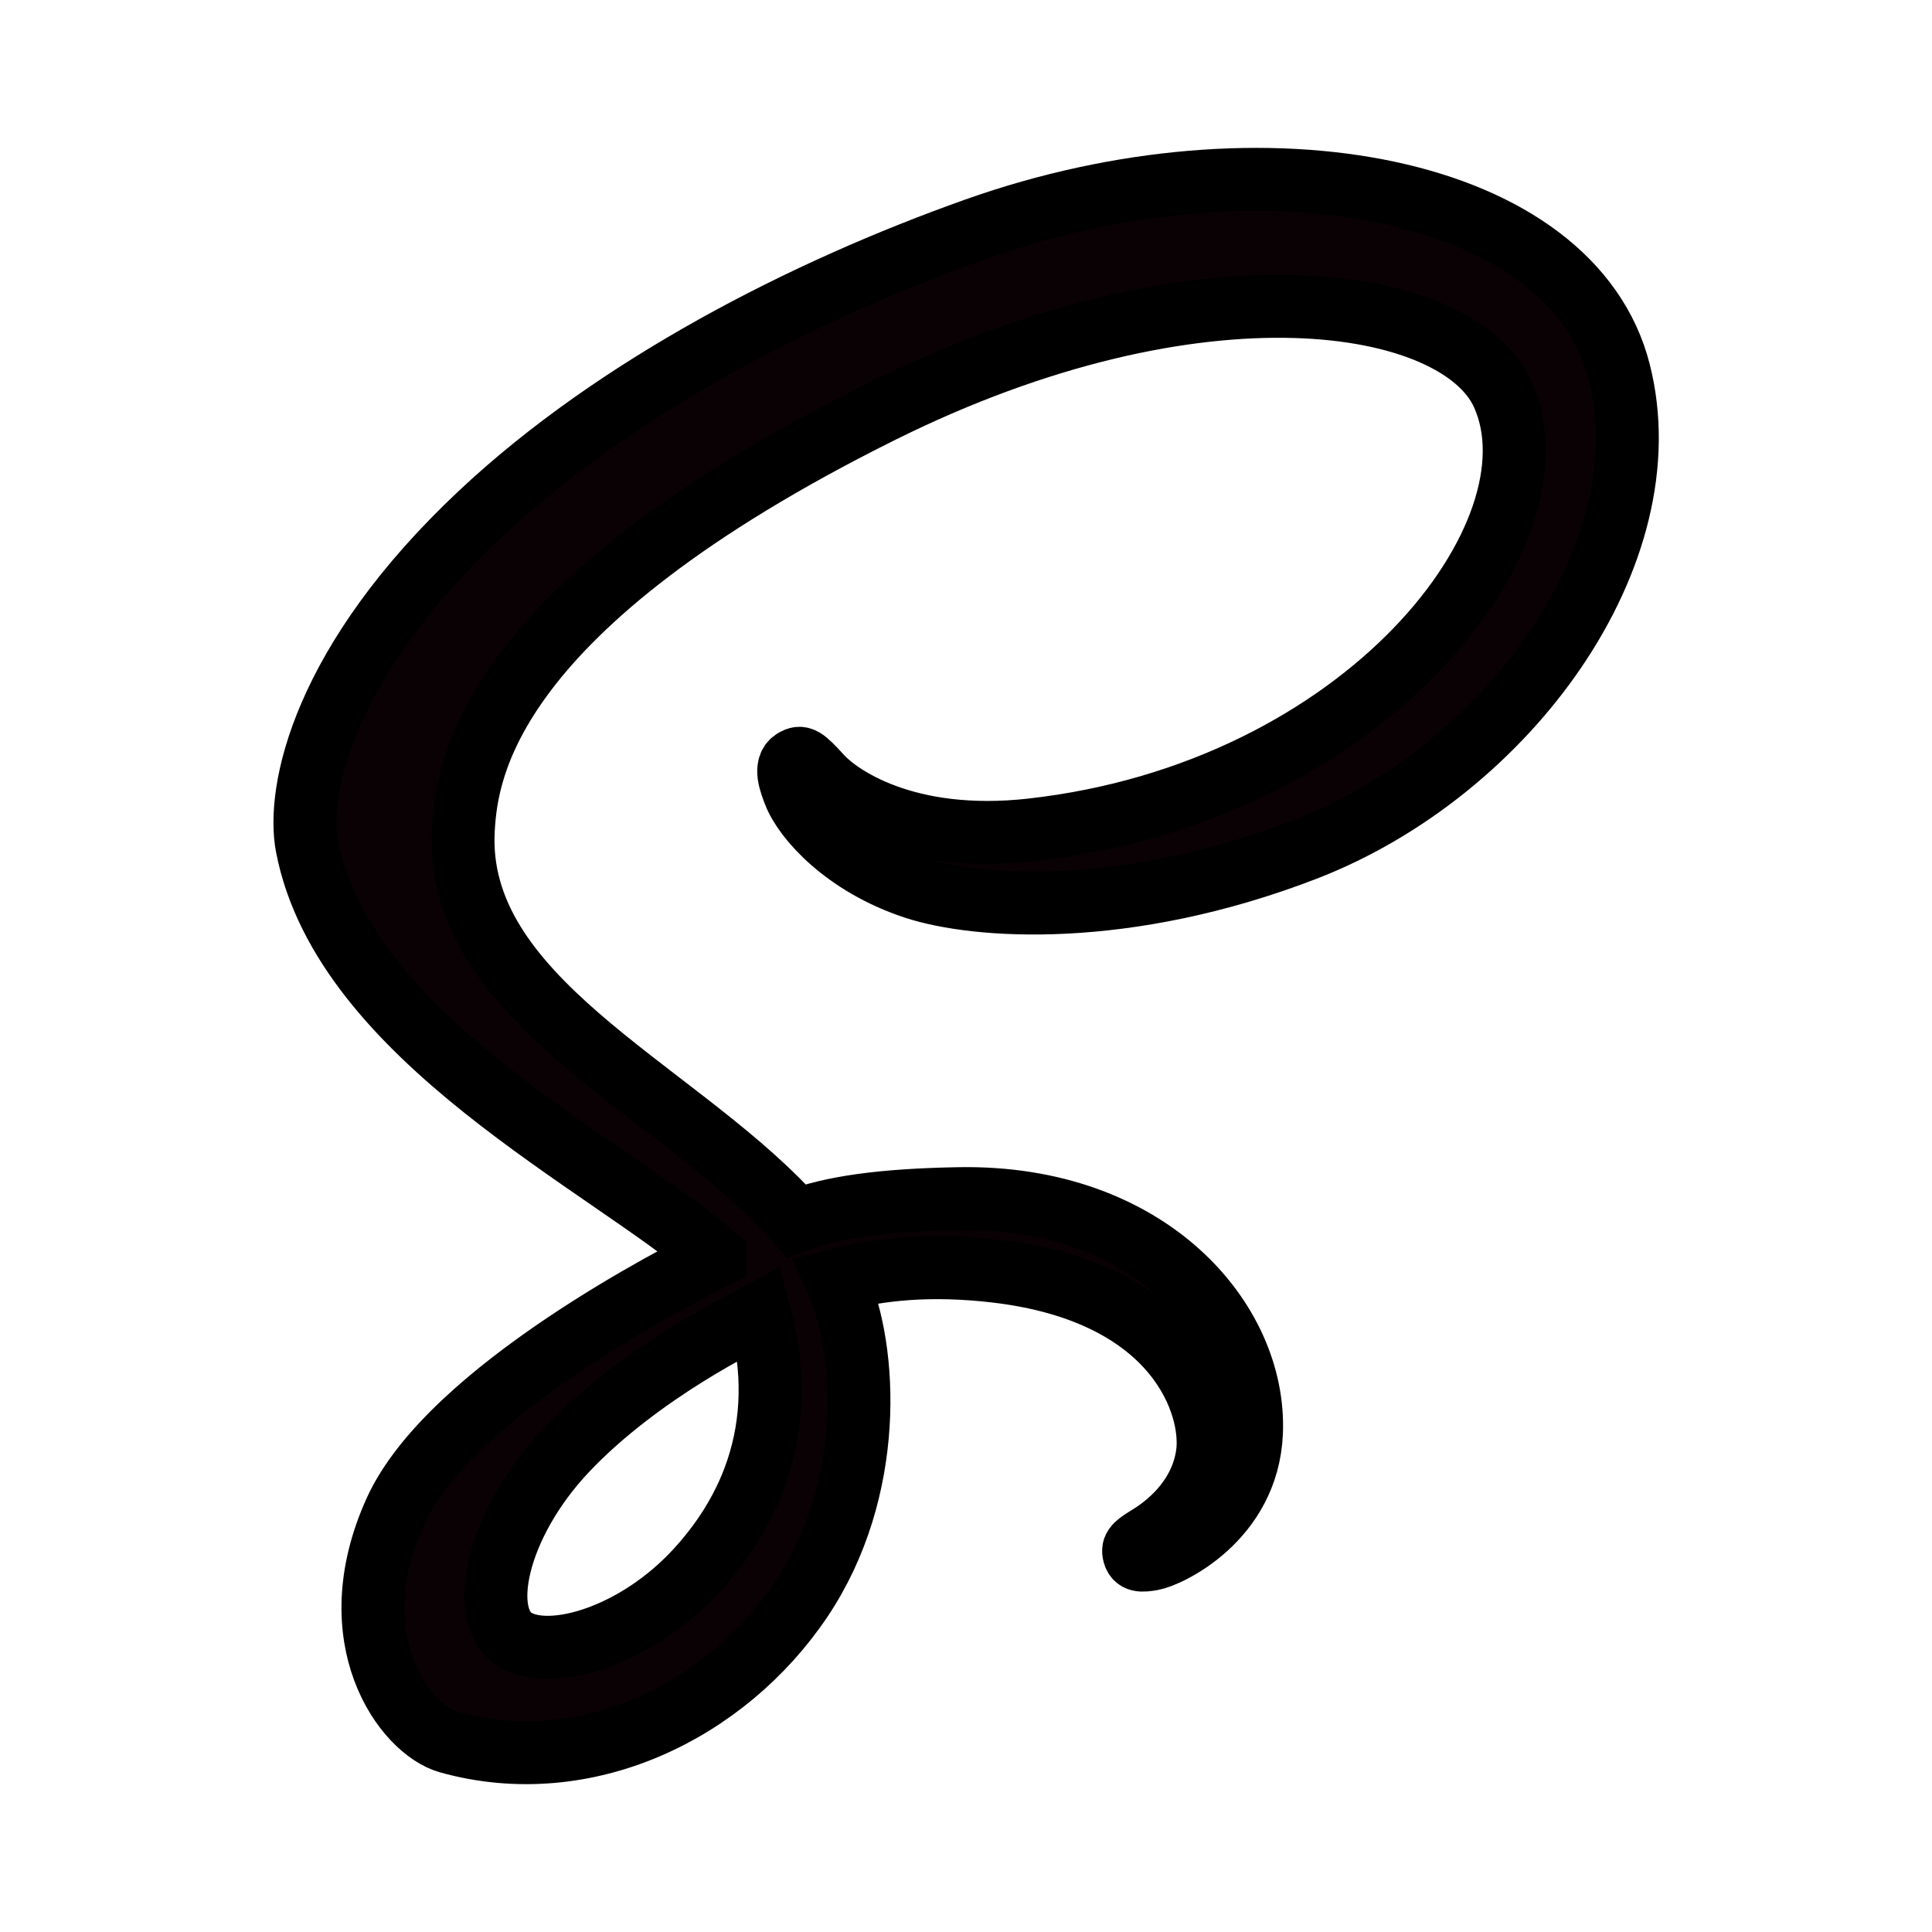
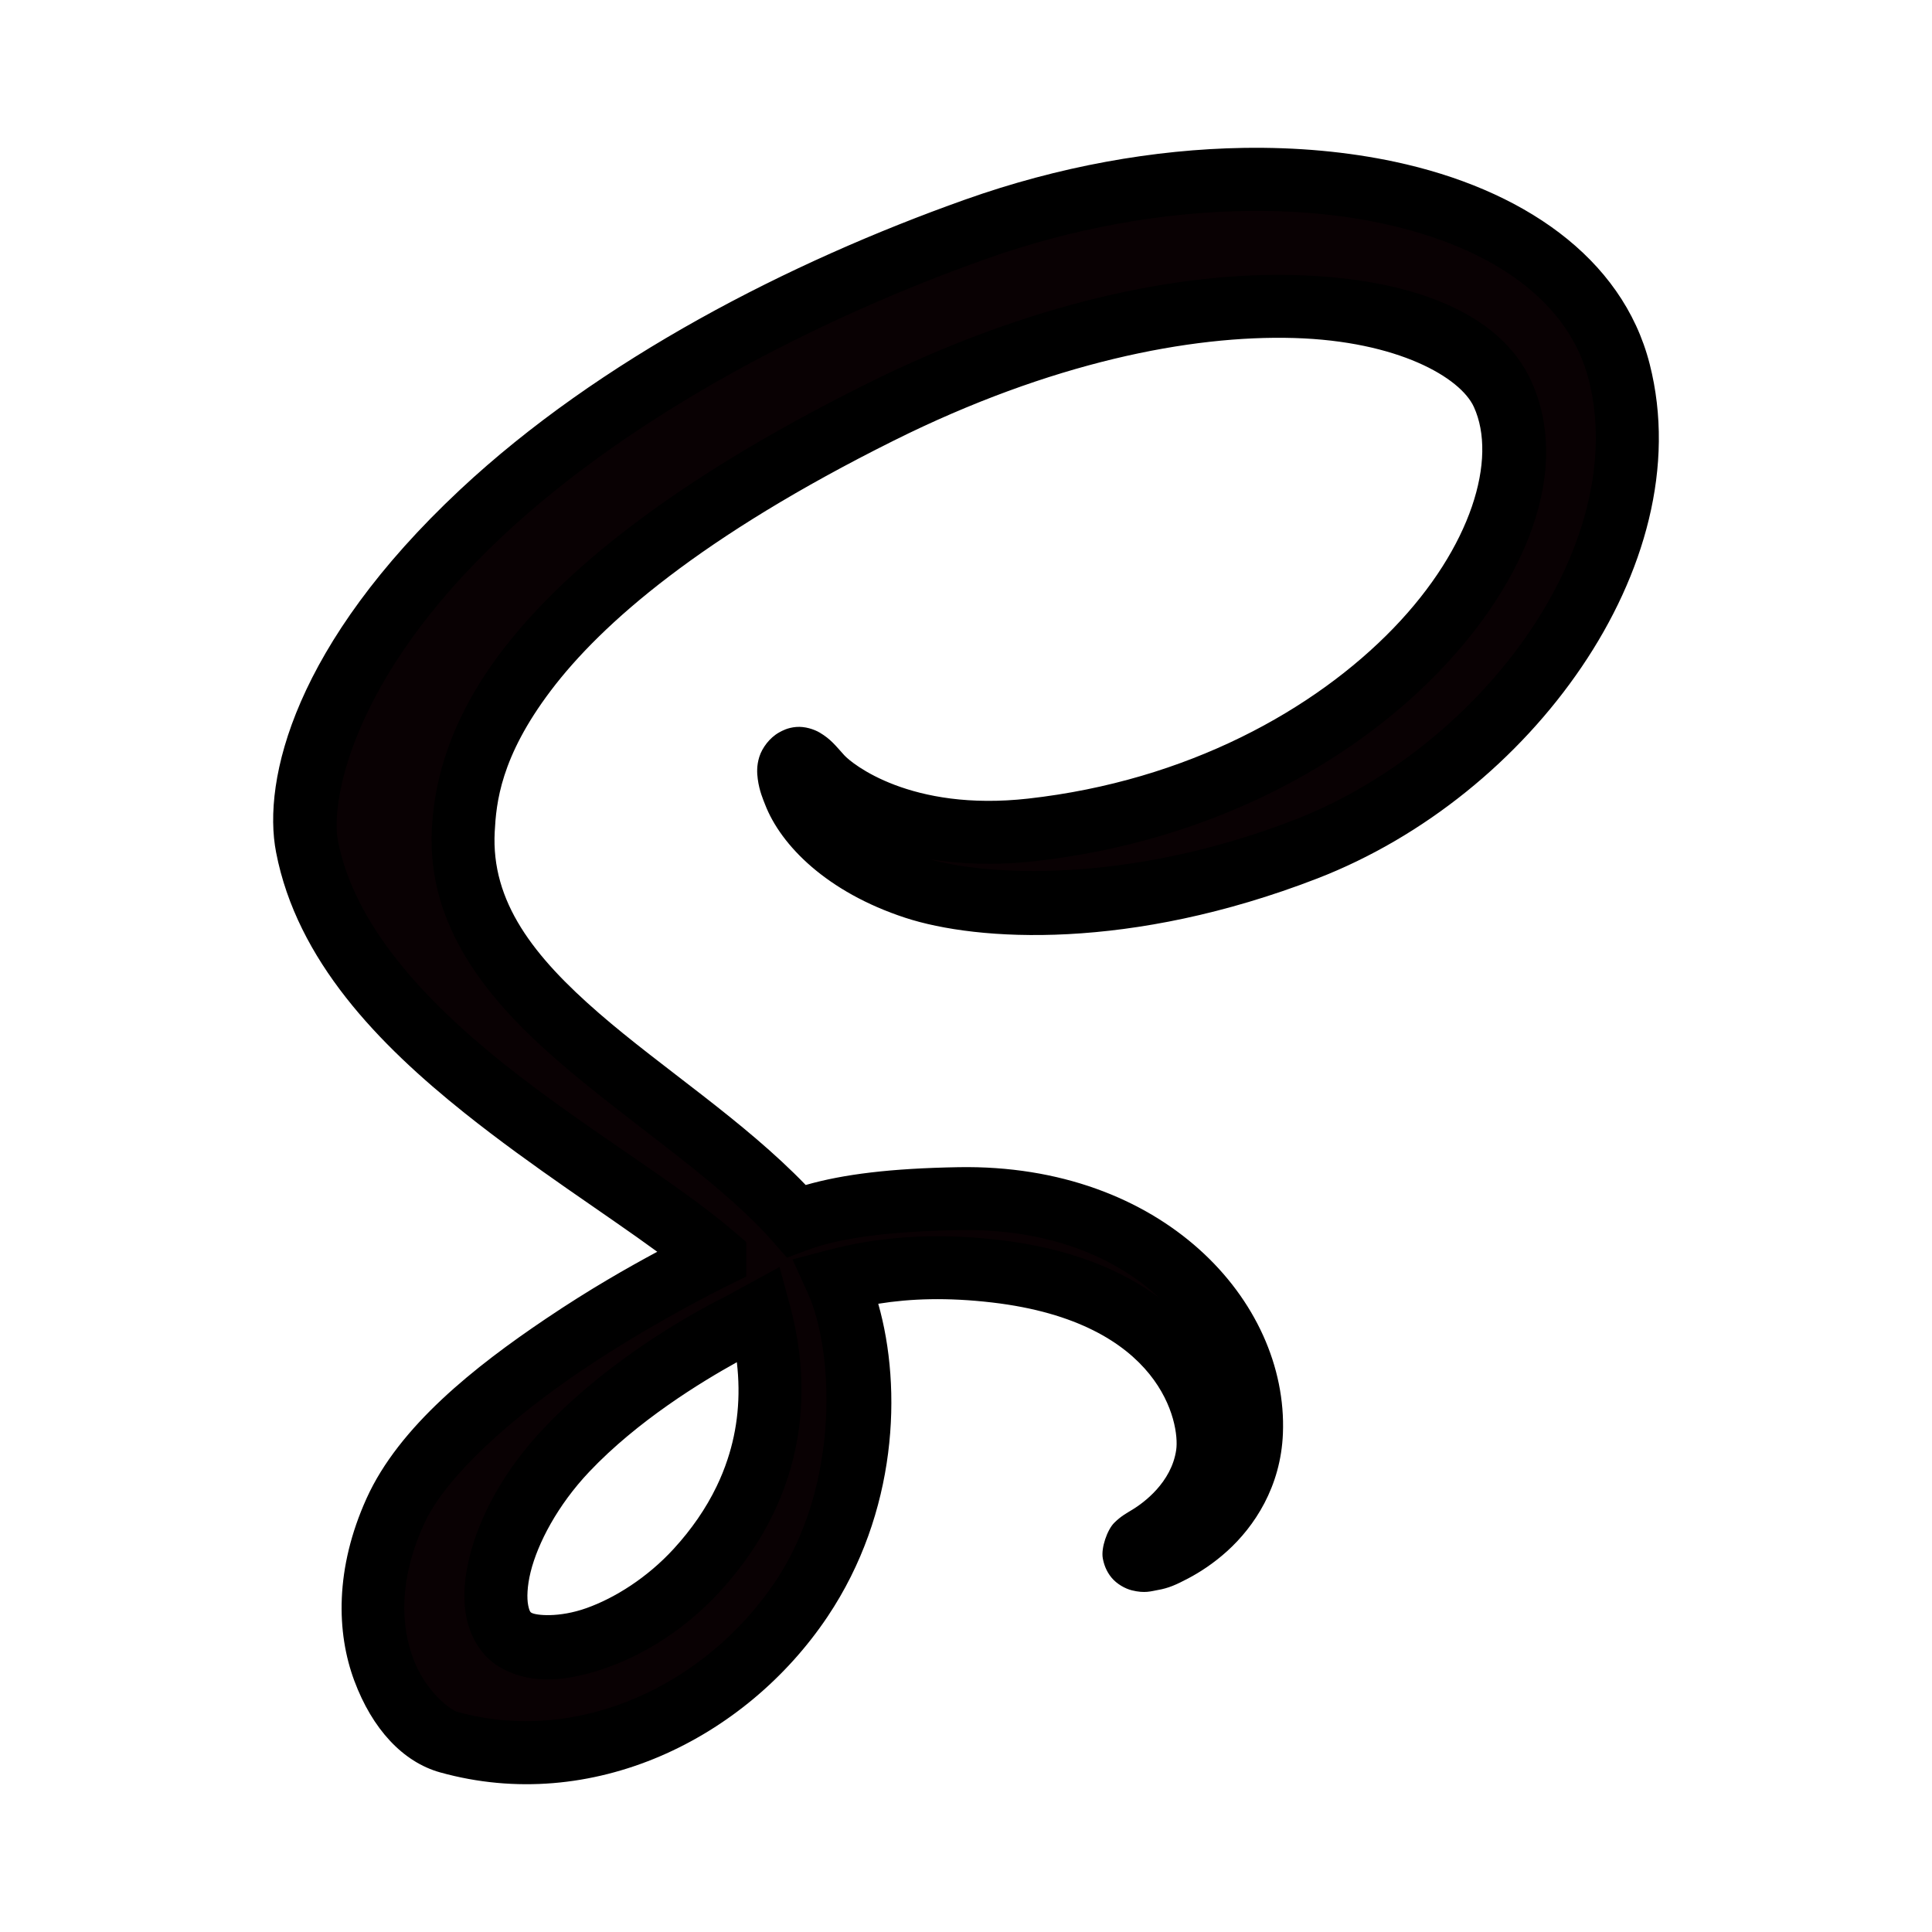
<svg xmlns="http://www.w3.org/2000/svg" enable-background="new 0 0 612 792" version="1.1" viewBox="0 0 500 500" xml:space="preserve" id="svg6">
  <defs id="defs10" />
-   <g transform="matrix(1.311 0 0 1.311 -150.32 -269.45)" fill="#ec407a" stroke="#ec407a" stroke-width="12.423" id="g4" style="fill:#090103;fill-opacity:1;stroke:#000000;stroke-opacity:1">
-     <path d="m434.3 278.93c-9.3-36.49-69.8-48.48-127.06-28.14-34.08 12.11-70.96 31.11-97.49 55.92-31.54 29.5-36.57 55.17-34.49 65.9 7.31 37.85 59.18 62.6 80.5 80.95v.11c-6.29 3.09-52.3 26.38-63.07 50.19-11.36 25.12 1.81 43.14 10.53 45.57 27.02 7.52 54.74-6 69.65-28.23 14.38-21.45 13.18-49.14 6.93-62.92 8.62-2.27 18.67-3.29 31.44-1.8 36.04 4.21 43.11 26.71 41.76 36.13s-8.91 14.6-11.44 16.16-3.3 2.11-3.09 3.27c.31 1.69 1.48 1.63 3.63 1.26 2.97-.5 18.92-7.66 19.61-25.04.87-22.07-20.28-46.76-57.73-46.11-15.42.27-25.12 1.73-32.13 4.34-.52-.59-1.04-1.18-1.59-1.76-23.15-24.7-65.95-42.17-64.14-75.38.66-12.07 4.86-43.86 82.24-82.42 63.39-31.59 114.14-22.89 122.91-3.63 12.53 27.52-27.12 78.67-92.95 86.05-25.08 2.81-38.29-6.91-41.57-10.53-3.46-3.81-3.97-3.98-5.27-3.27-2.1 1.17-.77 4.53 0 6.54 1.97 5.12 10.03 14.19 23.78 18.7 12.1 3.97 41.54 6.15 77.16-7.62 39.88-15.45 71.03-58.37 61.88-94.24zm-169.69 185.94c2.99 11.06 2.66 21.37-.43 30.7-.34 1.04-.72 2.06-1.13 3.08-.41 1.01-.85 2.01-1.33 3-2.38 4.94-5.58 9.56-9.49 13.83-11.94 13.02-28.61 17.95-35.76 13.8-7.72-4.48-3.85-22.84 9.98-37.46 14.89-15.74 36.31-25.86 36.31-25.86l-.03-.06c.62-.34 1.24-.68 1.88-1.03z" fill="#ec407a" stroke="#ec407a" stroke-width="12.423" id="path2" style="fill:#090103;fill-opacity:1;stroke:#000000;stroke-opacity:1" />
+   <g transform="matrix(1.311 0 0 1.311 -150.32 -269.45)" fill="#ec407a" stroke="#ec407a" stroke-width="12.423" id="g4" style="fill:#090103;fill-opacity:1;stroke:none;stroke-opacity:1">
+     <g id="path2" style="opacity:1;stroke:none">
+       <path style="color:#000000;font-style:normal;font-variant:normal;font-weight:normal;font-stretch:normal;font-size:medium;line-height:normal;font-family:sans-serif;font-variant-ligatures:normal;font-variant-position:normal;font-variant-caps:normal;font-variant-numeric:normal;font-variant-alternates:normal;font-variant-east-asian:normal;font-feature-settings:normal;font-variation-settings:normal;text-indent:0;text-align:start;text-decoration:none;text-decoration-line:none;text-decoration-style:solid;text-decoration-color:#000000;letter-spacing:normal;word-spacing:normal;text-transform:none;writing-mode:lr-tb;direction:ltr;text-orientation:mixed;dominant-baseline:auto;baseline-shift:baseline;text-anchor:start;white-space:normal;shape-padding:0;shape-margin:0;inline-size:0;clip-rule:nonzero;display:inline;overflow:visible;visibility:visible;isolation:auto;mix-blend-mode:normal;color-interpolation:sRGB;color-interpolation-filters:linearRGB;solid-color:#000000;solid-opacity:1;vector-effect:none;fill:#090103;fill-opacity:1;fill-rule:nonzero;stroke:none;stroke-width:12.423;stroke-linecap:butt;stroke-linejoin:miter;stroke-miterlimit:4;stroke-dasharray:none;stroke-dashoffset:0;stroke-opacity:1;color-rendering:auto;image-rendering:auto;shape-rendering:auto;text-rendering:auto;enable-background:accumulate;stop-color:#000000;stop-opacity:1" d="m 434.3,278.93 c -9.3,-36.49 -69.8,-48.48 -127.06,-28.14 -34.08,12.11 -70.96,31.11 -97.49,55.92 -31.54,29.5 -36.57,55.17 -34.49,65.9 7.31,37.85 59.18,62.6 80.5,80.95 v 0.11 c -6.29,3.09 -52.3,26.38 -63.07,50.19 -11.36,25.12 1.81,43.14 10.53,45.57 27.02,7.52 54.74,-6 69.65,-28.23 14.38,-21.45 13.18,-49.14 6.93,-62.92 8.62,-2.27 18.67,-3.29 31.44,-1.8 36.04,4.21 43.11,26.71 41.76,36.13 -1.35,9.42 -8.91,14.6 -11.44,16.16 -2.53,1.56 -3.3,2.11 -3.09,3.27 0.31,1.69 1.48,1.63 3.63,1.26 2.97,-0.5 18.92,-7.66 19.61,-25.04 0.87,-22.07 -20.28,-46.76 -57.73,-46.11 -15.42,0.27 -25.12,1.73 -32.13,4.34 -0.52,-0.59 -1.04,-1.18 -1.59,-1.76 -23.15,-24.7 -65.95,-42.17 -64.14,-75.38 0.66,-12.07 4.86,-43.86 82.24,-82.42 63.39,-31.59 114.14,-22.89 122.91,-3.63 12.53,27.52 -27.12,78.67 -92.95,86.05 -25.08,2.81 -38.29,-6.91 -41.57,-10.53 -3.46,-3.81 -3.97,-3.98 -5.27,-3.27 -2.1,1.17 -0.77,4.53 0,6.54 1.97,5.12 10.03,14.19 23.78,18.7 12.1,3.97 41.54,6.15 77.16,-7.62 39.88,-15.45 71.03,-58.37 61.88,-94.24 z M 264.61,464.87 c 2.99,11.06 2.66,21.37 -0.43,30.7 -0.34,1.04 -0.72,2.06 -1.13,3.08 -0.41,1.01 -0.85,2.01 -1.33,3 -2.38,4.94 -5.58,9.56 -9.49,13.83 -11.94,13.02 -28.61,17.95 -35.76,13.8 -7.72,-4.48 -3.85,-22.84 9.98,-37.46 14.89,-15.74 36.31,-25.86 36.31,-25.86 l -0.03,-0.06 c 0.62,-0.34 1.24,-0.68 1.88,-1.03 z" id="path839" />
+       <path style="color:#000000;font-style:normal;font-variant:normal;font-weight:normal;font-stretch:normal;font-size:medium;line-height:normal;font-family:sans-serif;font-variant-ligatures:normal;font-variant-position:normal;font-variant-caps:normal;font-variant-numeric:normal;font-variant-alternates:normal;font-variant-east-asian:normal;font-feature-settings:normal;font-variation-settings:normal;text-indent:0;text-align:start;text-decoration:none;text-decoration-line:none;text-decoration-style:solid;text-decoration-color:#000000;letter-spacing:normal;word-spacing:normal;text-transform:none;writing-mode:lr-tb;direction:ltr;text-orientation:mixed;dominant-baseline:auto;baseline-shift:baseline;text-anchor:start;white-space:normal;shape-padding:0;shape-margin:0;inline-size:0;clip-rule:nonzero;display:inline;overflow:visible;visibility:visible;isolation:auto;mix-blend-mode:normal;color-interpolation:sRGB;color-interpolation-filters:linearRGB;solid-color:#000000;solid-opacity:1;vector-effect:none;fill:#000000;fill-opacity:1;fill-rule:nonzero;stroke:none;stroke-linecap:butt;stroke-linejoin:miter;stroke-miterlimit:4;stroke-dasharray:none;stroke-dashoffset:0;stroke-opacity:1;color-rendering:auto;image-rendering:auto;shape-rendering:auto;text-rendering:auto;enable-background:accumulate;stop-color:#000000;stop-opacity:1" d="M 360.098 234.725 C 342.518 235.011 323.687 238.356 305.16 244.938 C 270.481 257.26 232.98 276.483 205.508 302.174 C 172.9 332.673 166.376 359.402 169.162 373.787 C 173.288 395.15 189.377 411.674 206.381 425.252 C 219.871 436.024 234.114 445.097 244.406 452.635 C 238.492 455.819 231.099 460.008 222.436 465.844 C 208.417 475.287 193.472 487.062 187.031 501.301 C 180.75 515.19 181.073 527.845 184.605 537.322 C 188.138 546.8 194.147 553.35 201.553 555.414 L 201.555 555.414 C 231.485 563.744 261.784 548.88 278.029 524.66 L 278.029 524.658 C 291.766 504.168 292.821 479.712 288.031 462.9 C 294.406 461.876 301.666 461.617 310.52 462.65 C 344.119 466.575 347.572 486.698 346.852 491.729 C 345.918 498.242 340.307 502.245 338.301 503.482 C 336.998 504.286 335.992 504.782 334.619 506.141 C 333.246 507.499 331.985 511.088 332.357 513.146 L 332.359 513.154 L 332.361 513.16 C 332.565 514.271 333.007 515.662 334.076 516.957 C 335.146 518.252 336.795 519.146 338.088 519.469 C 340.658 520.111 341.932 519.635 343.131 519.426 C 345.369 519.049 346.878 518.348 349.215 517.117 C 351.552 515.887 354.258 514.134 356.93 511.715 C 362.273 506.876 367.497 499.058 367.916 488.506 L 367.916 488.504 C 368.949 462.293 344.092 435.241 303.873 435.939 L 303.871 435.939 C 290.538 436.173 281.189 437.315 273.711 439.455 C 261.446 426.741 245.417 416.407 232.902 405.541 C 220.038 394.372 211.565 383.577 212.322 369.688 C 212.629 364.073 213.408 355.055 223.424 341.822 C 233.44 328.588 253.011 311.486 291.131 292.49 C 322.03 277.092 349.659 271.659 370.117 272.256 C 390.576 272.853 402.959 280.037 405.617 285.875 C 410.256 296.066 405.226 313.509 389.713 329.561 C 374.199 345.613 349.102 359.649 317.629 363.178 C 294.364 365.784 282.776 356.219 281.354 354.648 L 281.352 354.646 L 281.348 354.645 C 279.546 352.661 278.675 351.457 276.482 350.152 C 275.386 349.5 273.544 348.891 271.836 349.037 C 270.128 349.183 269.068 349.788 268.502 350.098 L 268.48 350.111 L 268.457 350.123 C 266.584 351.166 265.1 353.178 264.553 354.941 C 264.005 356.704 264.09 358.152 264.248 359.332 C 264.565 361.692 265.308 363.343 265.68 364.312 L 265.682 364.316 L 265.684 364.32 C 268.81 372.445 277.914 381.637 293.324 386.691 C 307.62 391.382 337.761 393.227 374.66 378.963 L 374.662 378.963 L 374.664 378.963 C 395.903 370.735 414.528 355.414 426.887 337.193 C 439.245 318.973 445.456 297.542 440.318 277.396 C 434.912 256.186 414.885 242.787 390.055 237.475 C 380.743 235.482 370.645 234.553 360.098 234.725 z M 360.32 247.184 C 370.011 247.018 379.183 247.853 387.455 249.623 C 409.515 254.343 424.387 265.186 428.281 280.465 C 432.292 296.189 427.504 314.152 416.605 330.221 C 405.707 346.29 388.817 360.157 370.176 367.379 C 336.793 380.283 308.852 378.254 298.215 375.146 C 304.156 376.089 310.984 376.423 319.012 375.523 C 353.368 371.672 381.011 356.441 398.646 338.193 C 416.282 319.946 424.814 298.056 416.924 280.727 C 410.812 267.305 393.435 260.508 370.479 259.838 C 347.522 259.168 318.081 265.179 285.59 281.371 C 246.33 300.935 225.111 319.006 213.518 334.324 C 201.924 349.642 200.271 362.556 199.918 369.012 C 198.865 388.332 210.887 402.879 224.758 414.922 C 238.628 426.965 254.96 437.489 265.729 448.979 L 265.74 448.99 L 265.752 449.004 C 266.2 449.476 266.669 450.008 267.189 450.598 L 270.014 453.801 L 274.018 452.311 C 279.981 450.09 289.014 448.625 304.088 448.361 C 321.791 448.054 334.939 453.75 343.537 461.758 C 336.171 456.268 325.914 451.94 311.961 450.311 L 311.959 450.311 C 298.492 448.739 287.545 449.817 278.219 452.273 L 271.105 454.146 L 274.143 460.846 C 279.223 472.047 280.625 498.477 267.711 517.74 C 254.136 537.98 228.995 550.155 204.885 543.445 C 203.568 543.077 198.638 539.402 196.246 532.984 C 193.853 526.565 193.271 517.651 198.35 506.42 C 202.679 496.848 216.123 485.073 229.375 476.146 C 242.627 467.22 255.517 460.709 258.498 459.244 L 261.971 457.539 L 261.971 450.711 L 259.812 448.852 C 248.311 438.953 230.221 428.39 214.133 415.543 C 198.045 402.696 184.543 387.918 181.359 371.432 L 181.357 371.43 L 181.357 371.428 C 179.986 364.351 183.524 339.743 213.992 311.246 C 239.58 287.317 275.838 268.54 309.318 256.643 C 326.579 250.511 344.17 247.459 360.32 247.184 z M 268.549 455.637 L 261.629 459.42 C 260.985 459.772 260.364 460.113 259.744 460.453 L 258.105 461.352 C 253.382 463.692 235.797 472.9 221.938 487.551 C 214.329 495.594 209.401 504.589 207.35 512.857 C 206.324 516.992 205.983 520.973 206.732 524.789 C 207.482 528.605 209.634 532.495 213.352 534.652 C 219.663 538.315 227.069 537.373 234.643 534.668 C 242.216 531.962 250.129 526.961 256.809 519.678 L 256.809 519.676 L 256.811 519.676 C 261.084 515.009 264.642 509.891 267.309 504.359 L 267.309 504.357 C 267.855 503.231 268.35 502.107 268.805 500.986 L 268.809 500.977 L 268.812 500.967 C 269.259 499.857 269.686 498.714 270.076 497.523 L 270.078 497.518 C 273.554 487.018 273.879 475.356 270.605 463.248 L 268.549 455.637 z M 260.119 474.436 C 260.918 481.312 260.248 487.683 258.283 493.617 L 258.279 493.629 L 258.275 493.641 C 257.987 494.522 257.658 495.411 257.287 496.334 C 256.925 497.226 256.542 498.092 256.131 498.939 L 256.127 498.947 L 256.125 498.953 C 254.033 503.296 251.191 507.416 247.648 511.285 C 242.388 517.019 235.998 520.992 230.465 522.969 C 224.931 524.946 220.427 524.395 219.588 523.908 C 219.446 523.826 219.186 523.74 218.922 522.396 C 218.658 521.053 218.703 518.691 219.408 515.848 C 220.819 510.161 224.741 502.665 230.963 496.088 C 240.546 485.958 253.143 478.304 260.119 474.436 z " id="path841" />
+     </g>
  </g>
</svg>
